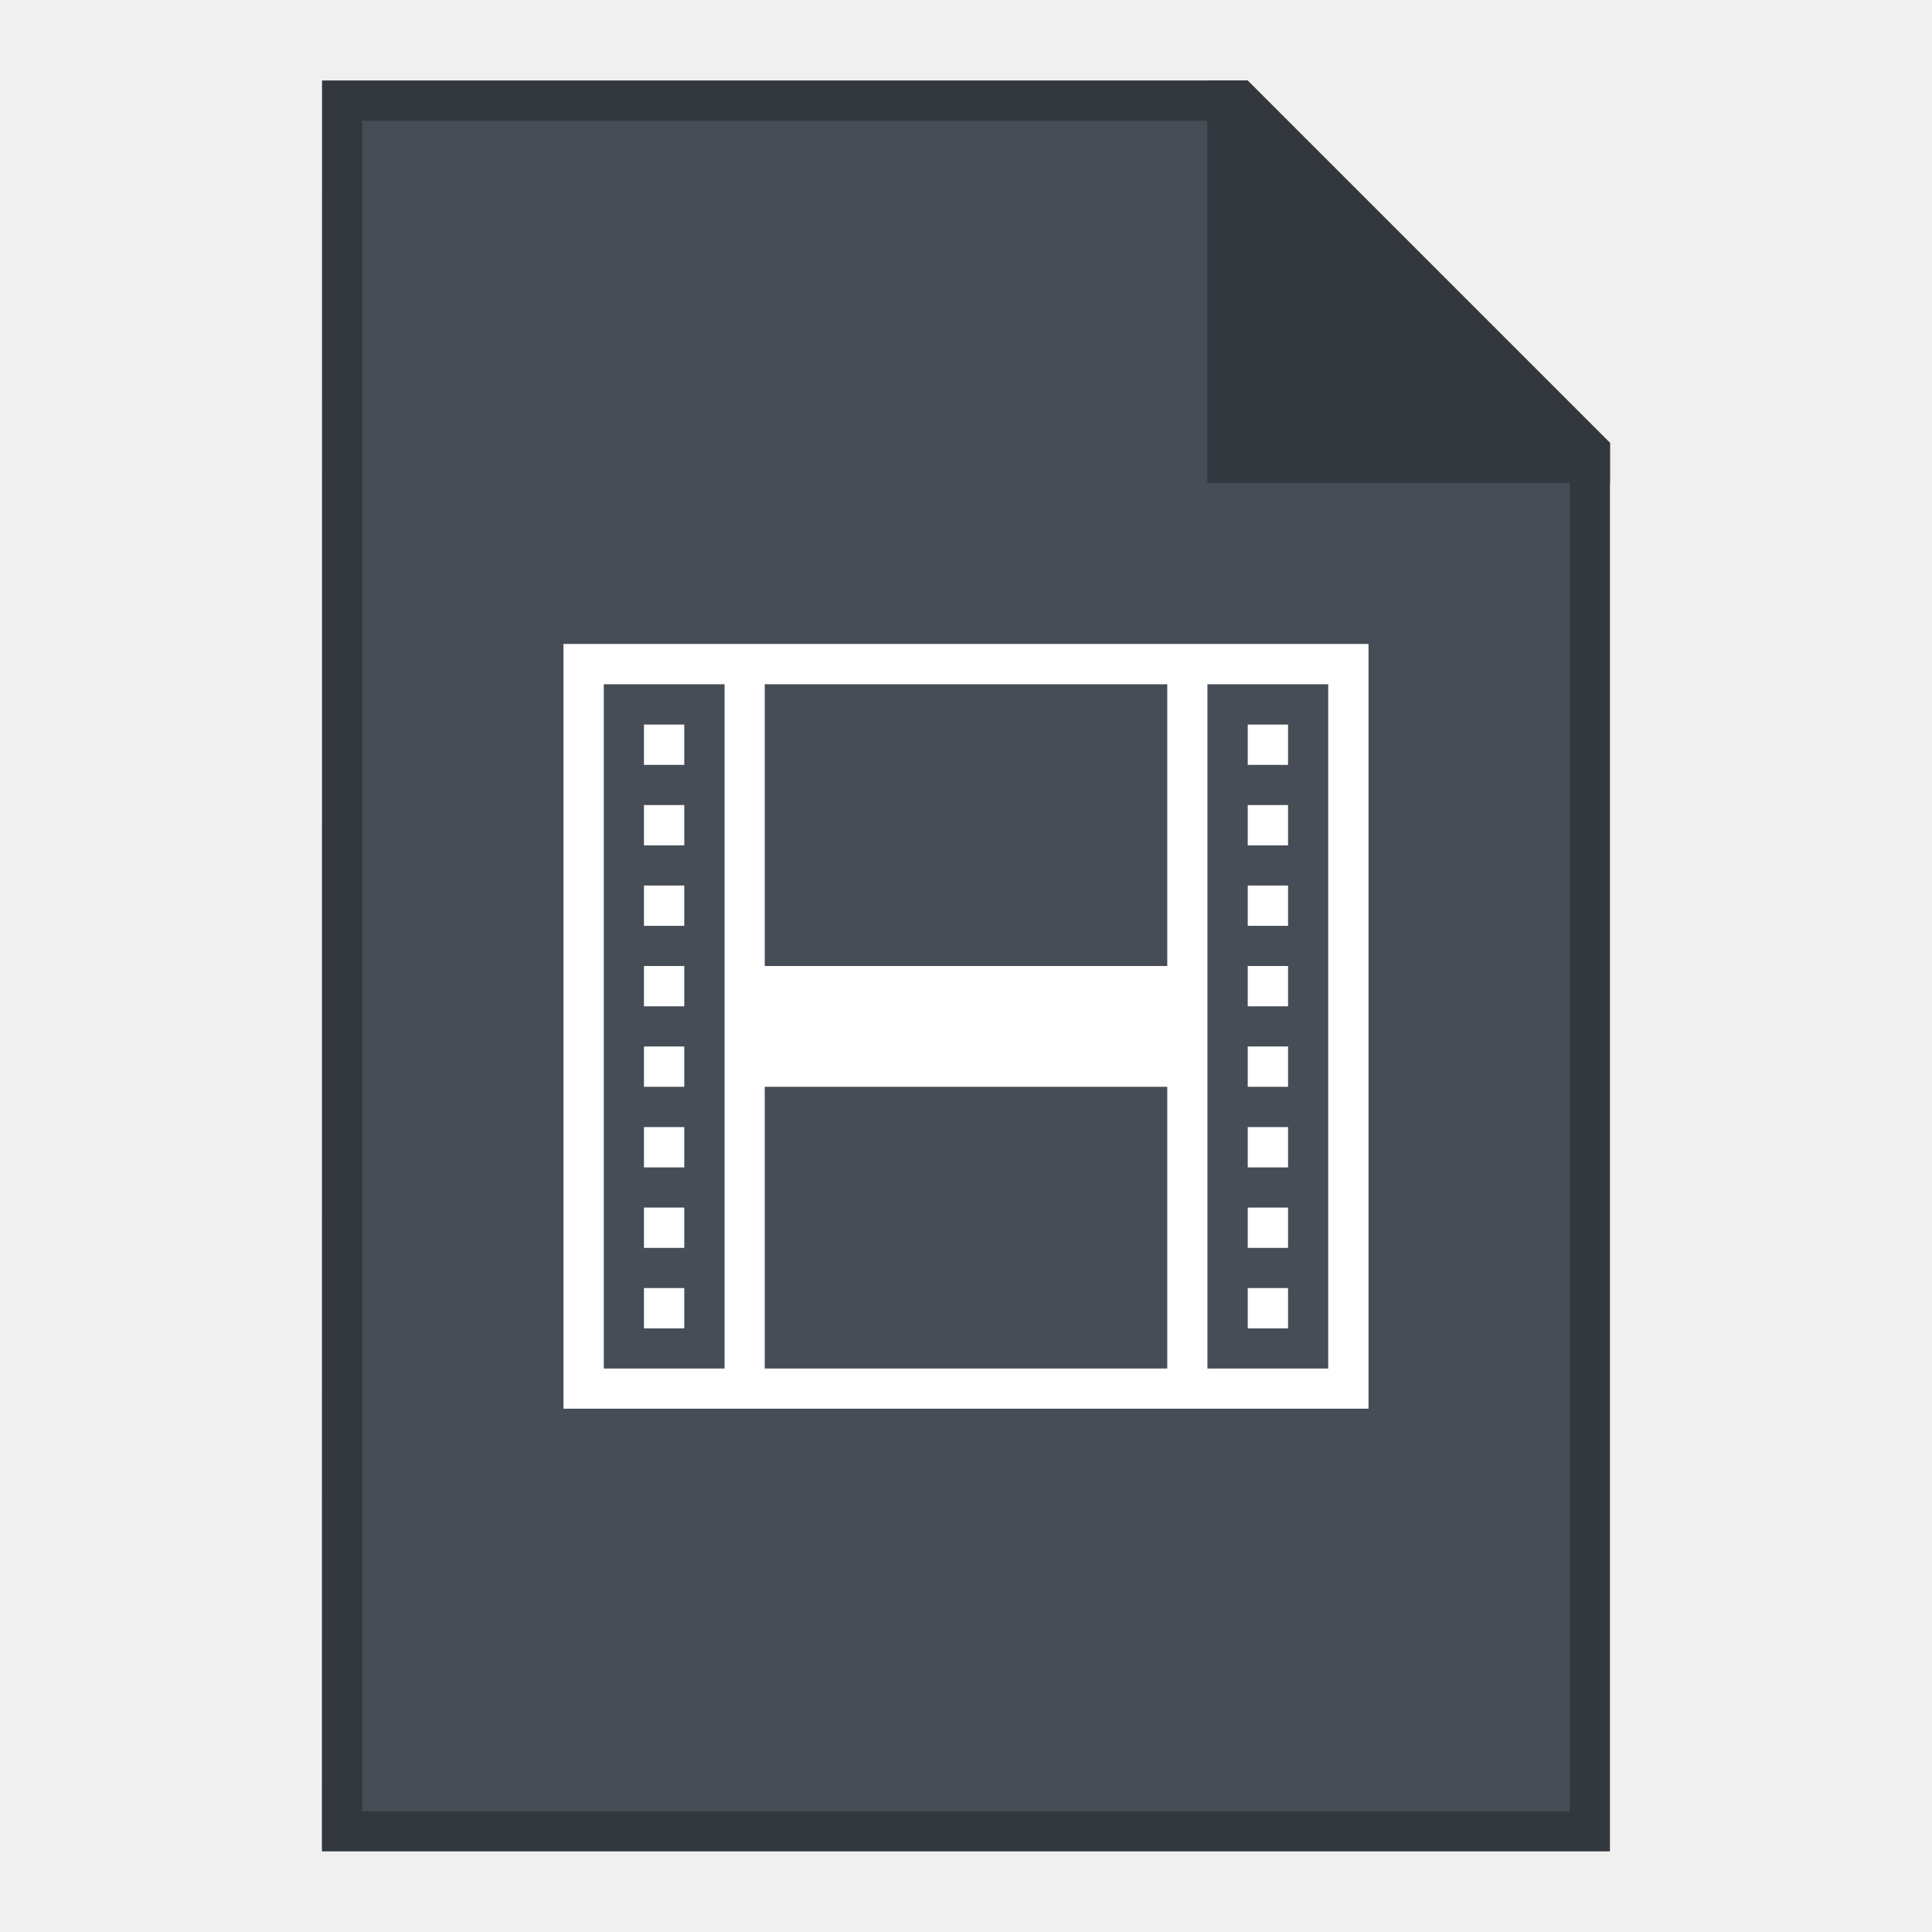
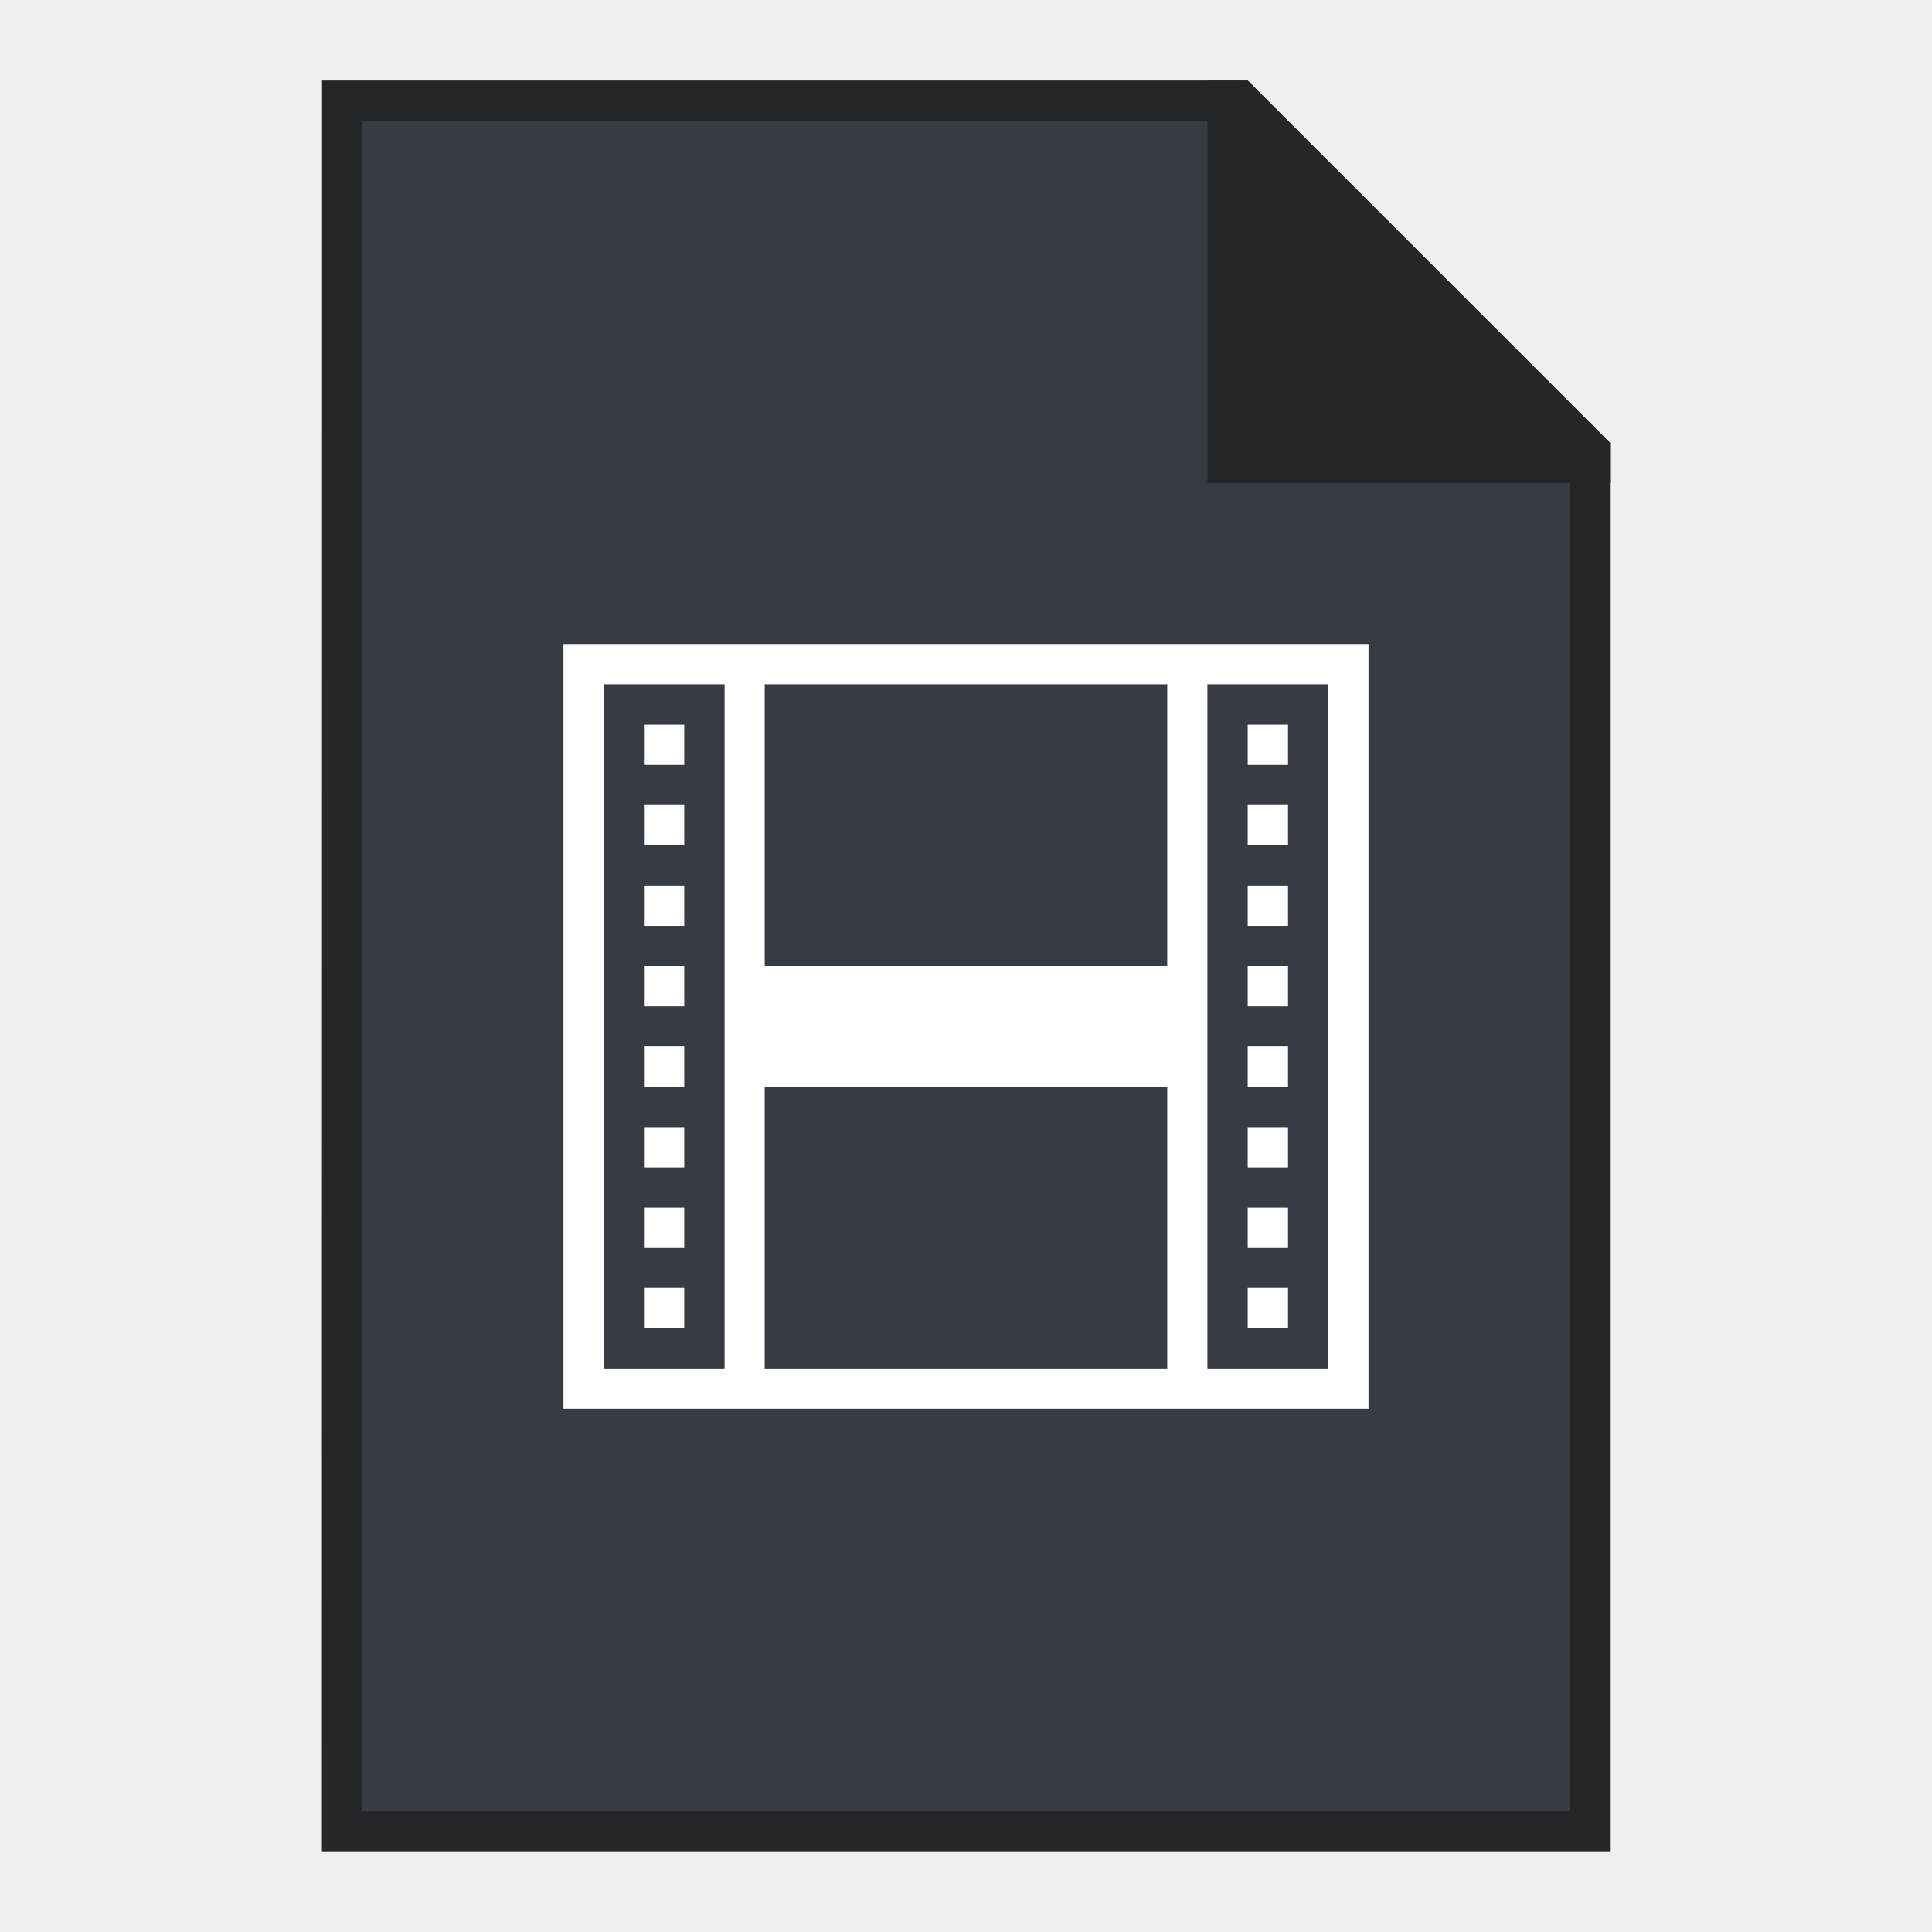
<svg xmlns="http://www.w3.org/2000/svg" width="48" height="48" viewBox="0 0 12.7 12.7" version="1.1" id="svg2634">
  <defs id="defs2628" />
  <g id="layer1" transform="translate(-82.55,-157.3)">
    <g id="g983">
-       <path id="path1125" d="m 84.667,157.829 h 6.085 l 2.381,2.381 v 9.26 h -8.467 z" style="fill:#33383f;stroke:none;stroke-width:0.265px;stroke-linecap:butt;stroke-linejoin:miter;stroke-opacity:1;fill-opacity:1" />
-       <path id="path1127" d="m 84.931,158.094 h 5.689 l 2.249,2.249 -5e-6,8.864 h -7.938 z" style="fill:#464d56;stroke:none;stroke-width:0.265px;stroke-linecap:butt;stroke-linejoin:miter;stroke-opacity:1" />
-       <path id="path851" d="m 90.487,157.829 v 2.646 h 2.646 z" style="fill:#33383f;stroke:none;stroke-width:0.265px;stroke-linecap:butt;stroke-linejoin:miter;stroke-opacity:1;fill-opacity:1" />
-       <path id="rect1133" transform="matrix(0.2645833,0,0,0.2645833,82.55,157.3)" d="M 30 2 L 30 11 L 30 12 L 31 12 L 40 12 L 40 11 L 31 11 L 31 2 L 30 2 z " style="opacity:1;fill:#33383f;fill-opacity:1;fill-rule:nonzero;stroke:none;stroke-width:2;stroke-linecap:square;stroke-linejoin:bevel;stroke-miterlimit:4;stroke-dasharray:none;stroke-dashoffset:35;stroke-opacity:1" />
+       <path id="path1125" d="m 84.667,157.829 h 6.085 l 2.381,2.381 v 9.26 h -8.467 z" style="fill:#252627;fill-opacity:1;stroke:none;stroke-width:0.265px;stroke-linecap:butt;stroke-linejoin:miter;stroke-opacity:1" />
+       <path id="path1127" d="m 84.931,158.094 h 5.689 l 2.249,2.249 -5e-6,8.864 h -7.938 z" style="fill:#373b43;stroke:none;stroke-width:0.265px;stroke-linecap:butt;stroke-linejoin:miter;stroke-opacity:1" />
+       <path id="rect1133" transform="matrix(0.2645833,0,0,0.2645833,82.55,157.3)" d="m 30,2 v 9 1 h 1 9 V 11 L 31,2 31,2 Z" style="opacity:1;fill:#252627;fill-opacity:1;fill-rule:nonzero;stroke:none;stroke-width:2;stroke-linecap:square;stroke-linejoin:bevel;stroke-miterlimit:4;stroke-dasharray:none;stroke-dashoffset:35;stroke-opacity:1" />
      <circle transform="matrix(0.2645833,0,0,0.2645833,82.55,157.3)" r="2.117" cy="163.915" cx="89.429" id="path1009" style="opacity:1;fill:#ffffff;fill-opacity:1;fill-rule:nonzero;stroke:none;stroke-width:0.529;stroke-linecap:square;stroke-linejoin:bevel;stroke-miterlimit:4;stroke-dasharray:none;stroke-dashoffset:35;stroke-opacity:1" />
      <path id="rect893" d="m 86.254,161.533 v 5.027 h 1.058 0.265 2.646 0.265 1.058 v -5.027 z m 0.265,0.265 h 0.794 v 4.498 h -0.794 z m 1.058,0 H 90.223 V 163.65 h -2.646 z m 2.91,0 h 0.794 v 4.498 h -0.794 z m -3.704,0.265 v 0.265 h 0.265 v -0.265 z m 3.969,0 v 0.265 h 0.265 v -0.265 z m -3.969,0.529 v 0.265 h 0.265 v -0.265 z m 3.969,0 v 0.265 h 0.265 v -0.265 z m -3.969,0.529 v 0.265 h 0.265 v -0.265 z m 3.969,0 v 0.265 h 0.265 v -0.265 z m -3.969,0.529 v 0.265 H 87.048 V 163.65 Z m 3.969,0 v 0.265 H 91.017 V 163.65 Z m -3.969,0.529 v 0.265 h 0.265 v -0.265 z m 3.969,0 v 0.265 h 0.265 v -0.265 z m -3.175,0.265 h 2.646 v 1.852 h -2.646 z m -0.794,0.265 v 0.265 h 0.265 v -0.265 z m 3.969,0 v 0.265 h 0.265 v -0.265 z m -3.969,0.529 v 0.265 h 0.265 v -0.265 z m 3.969,0 v 0.265 h 0.265 v -0.265 z m -3.969,0.529 v 0.265 h 0.265 v -0.265 z m 3.969,0 v 0.265 h 0.265 v -0.265 z" style="opacity:1;fill:#ffffff;fill-opacity:1;fill-rule:nonzero;stroke:none;stroke-width:0.529;stroke-linecap:square;stroke-linejoin:bevel;stroke-miterlimit:4;stroke-dasharray:none;stroke-dashoffset:35;stroke-opacity:1" />
    </g>
  </g>
</svg>
